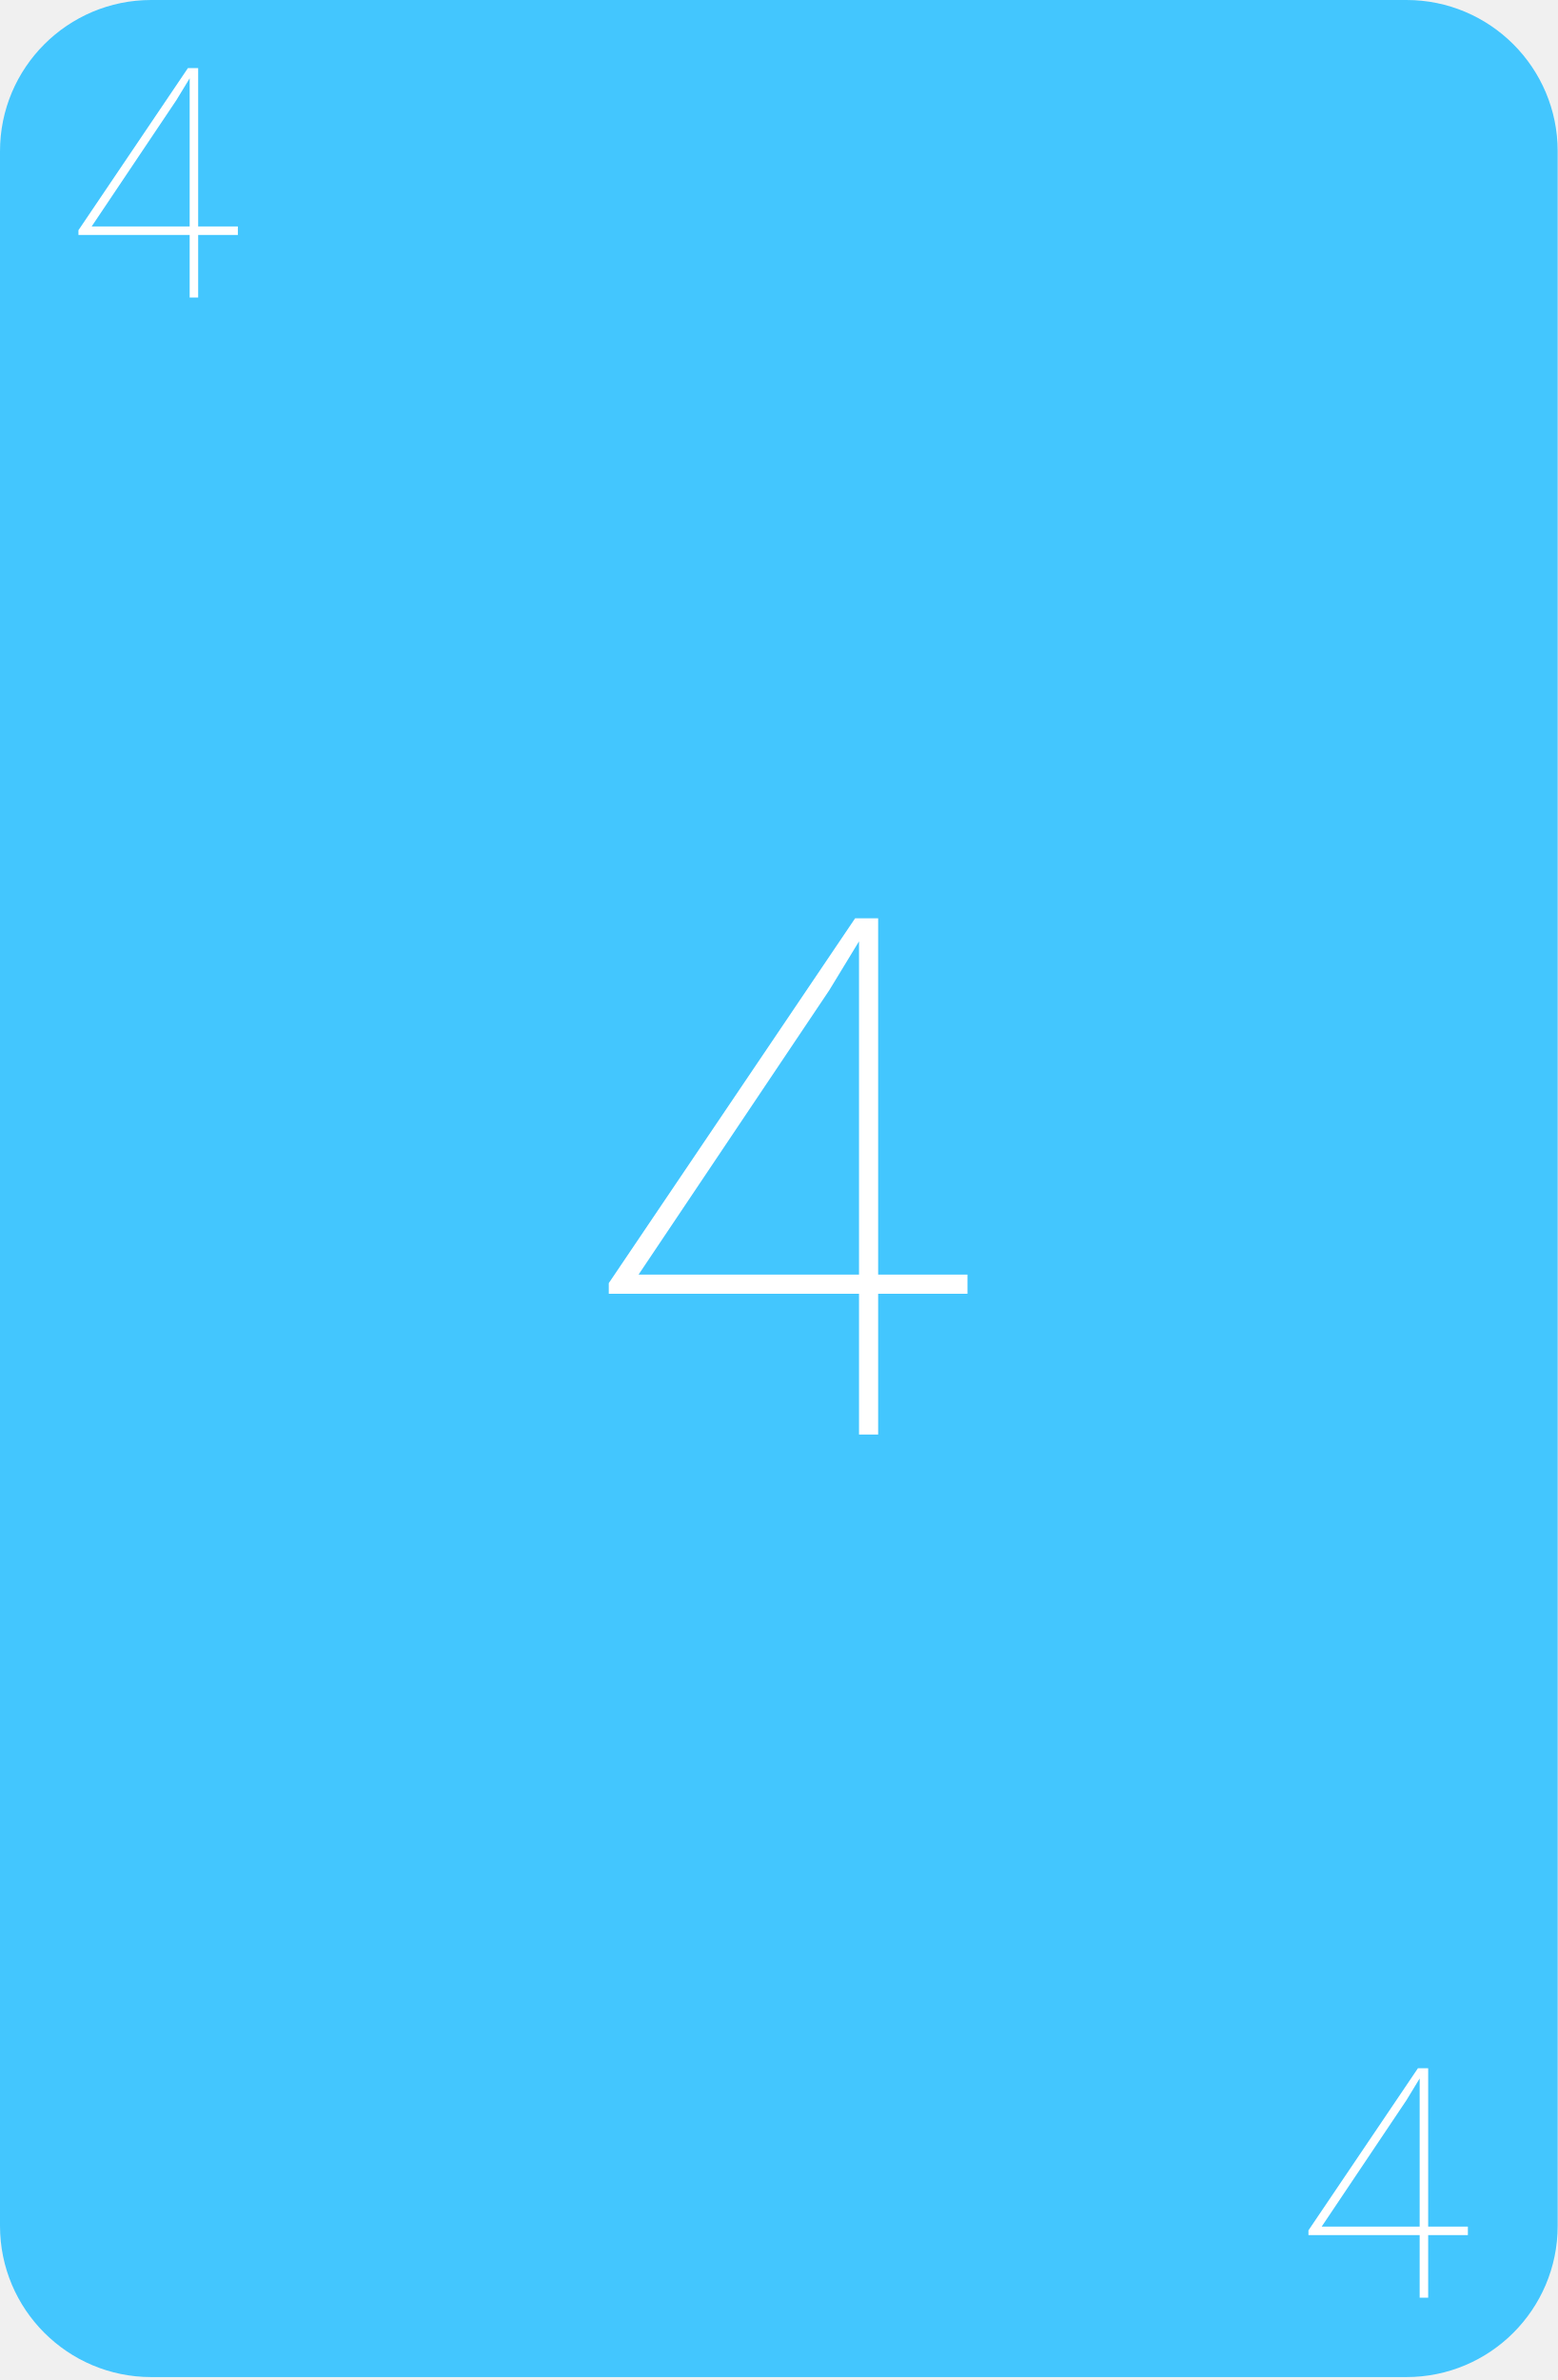
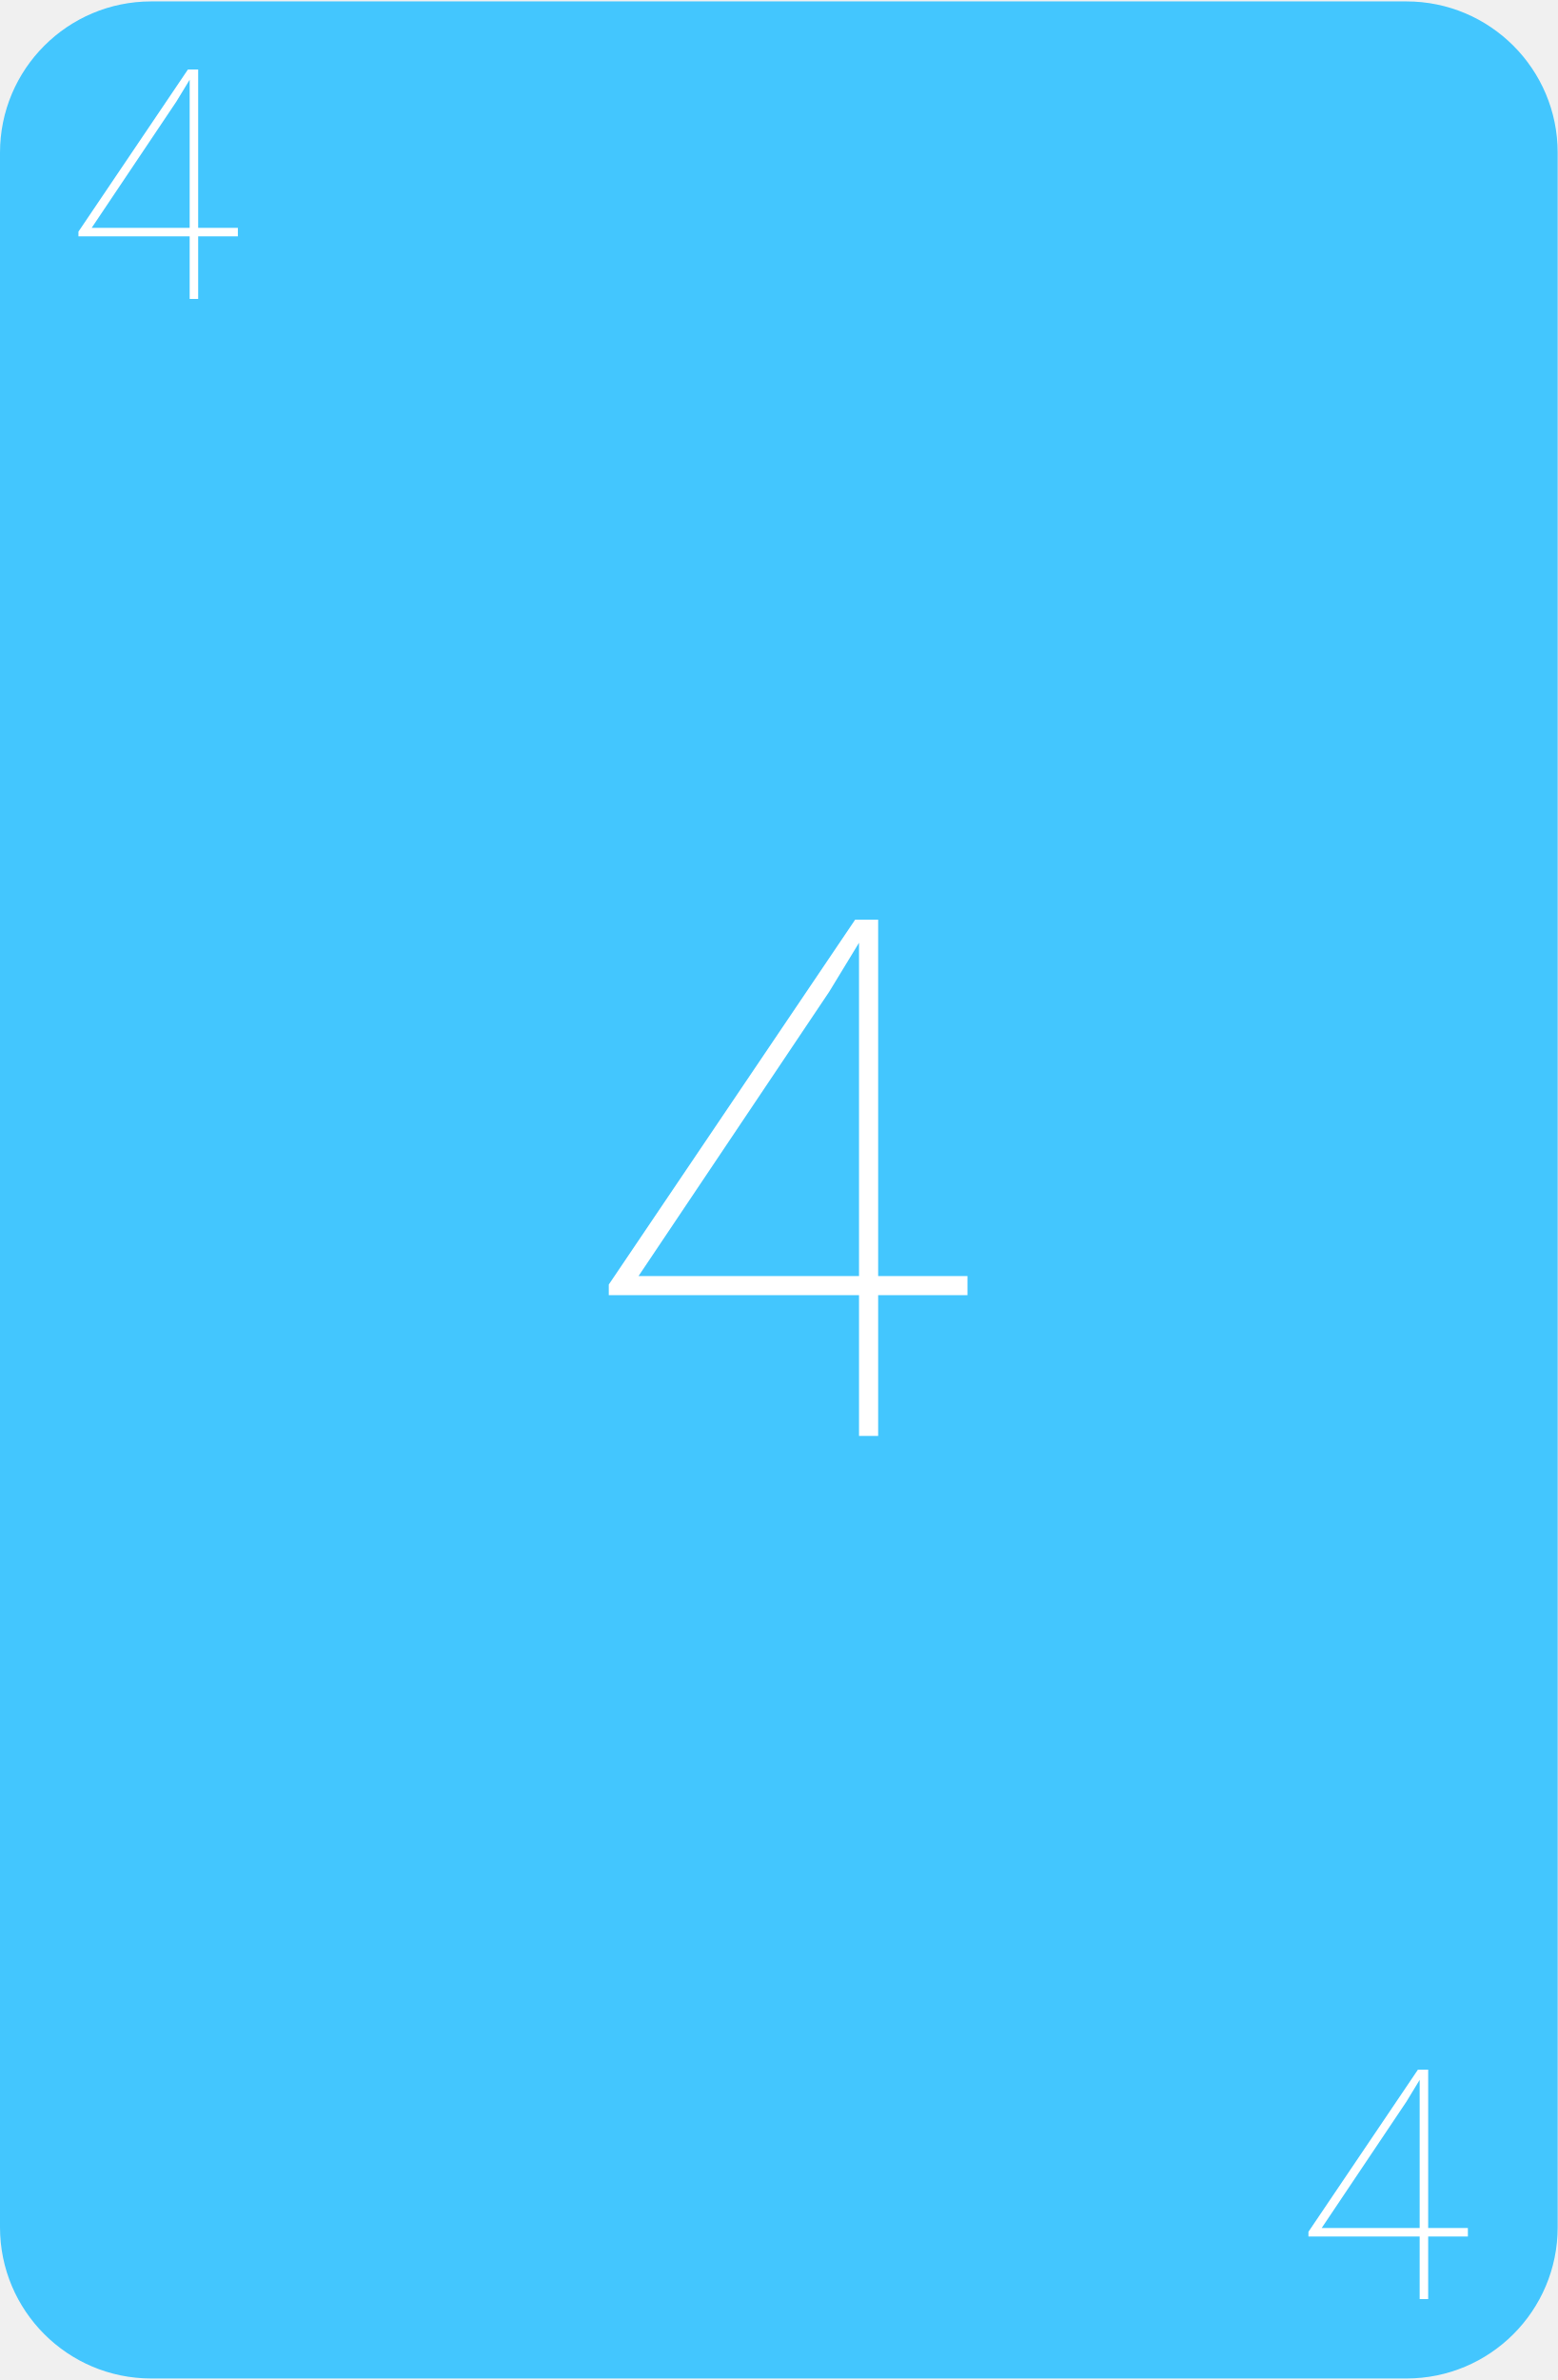
<svg xmlns="http://www.w3.org/2000/svg" width="309" height="472" viewBox="0 0 309 472" fill="none">
-   <rect width="309" height="471.419" rx="30" fill="#43C6FE" />
-   <path d="M39.312 44.906H47.188V46.594H39.312V59H37.625V46.594H15.562V45.656L37.281 13.5H39.312V44.906ZM18.188 44.906H37.625V15.531L35 19.844L18.188 44.906Z" fill="white" />
-   <path d="M174.203 252.781H191.922V256.577H174.203V284.491H170.406V256.577H120.766V254.468L169.633 182.116H174.203V252.781ZM126.672 252.781H170.406V186.687L164.5 196.39L126.672 252.781Z" fill="white" />
-   <path d="M283.312 441.576H291.188V443.263H283.312V455.67H281.625V443.263H259.562V442.326L281.281 410.17H283.312V441.576ZM262.188 441.576H281.625V412.201L279 416.513L262.188 441.576Z" fill="white" />
+   <rect y="0.281" width="309" height="471.419" rx="30" fill="#43C6FE" />
+   <path d="M39.312 45.187H47.188V46.874H39.312V59.281H37.625V46.874H15.562V45.937L37.281 13.78H39.312V45.187ZM18.188 45.187H37.625V15.812L35 20.124L18.188 45.187Z" fill="white" />
+   <path d="M174.203 253.061H191.922V256.858H174.203V284.772H170.406V256.858H120.766V254.749L169.633 182.397H174.203V253.061ZM126.672 253.061H170.406V186.967L164.5 196.67L126.672 253.061Z" fill="white" />
+   <path d="M283.312 441.856H291.188V443.544H283.312V455.95H281.625V443.544H259.562V442.606L281.281 410.45H283.312V441.856ZM262.188 441.856H281.625V412.481L279 416.794L262.188 441.856Z" fill="white" />
</svg>
